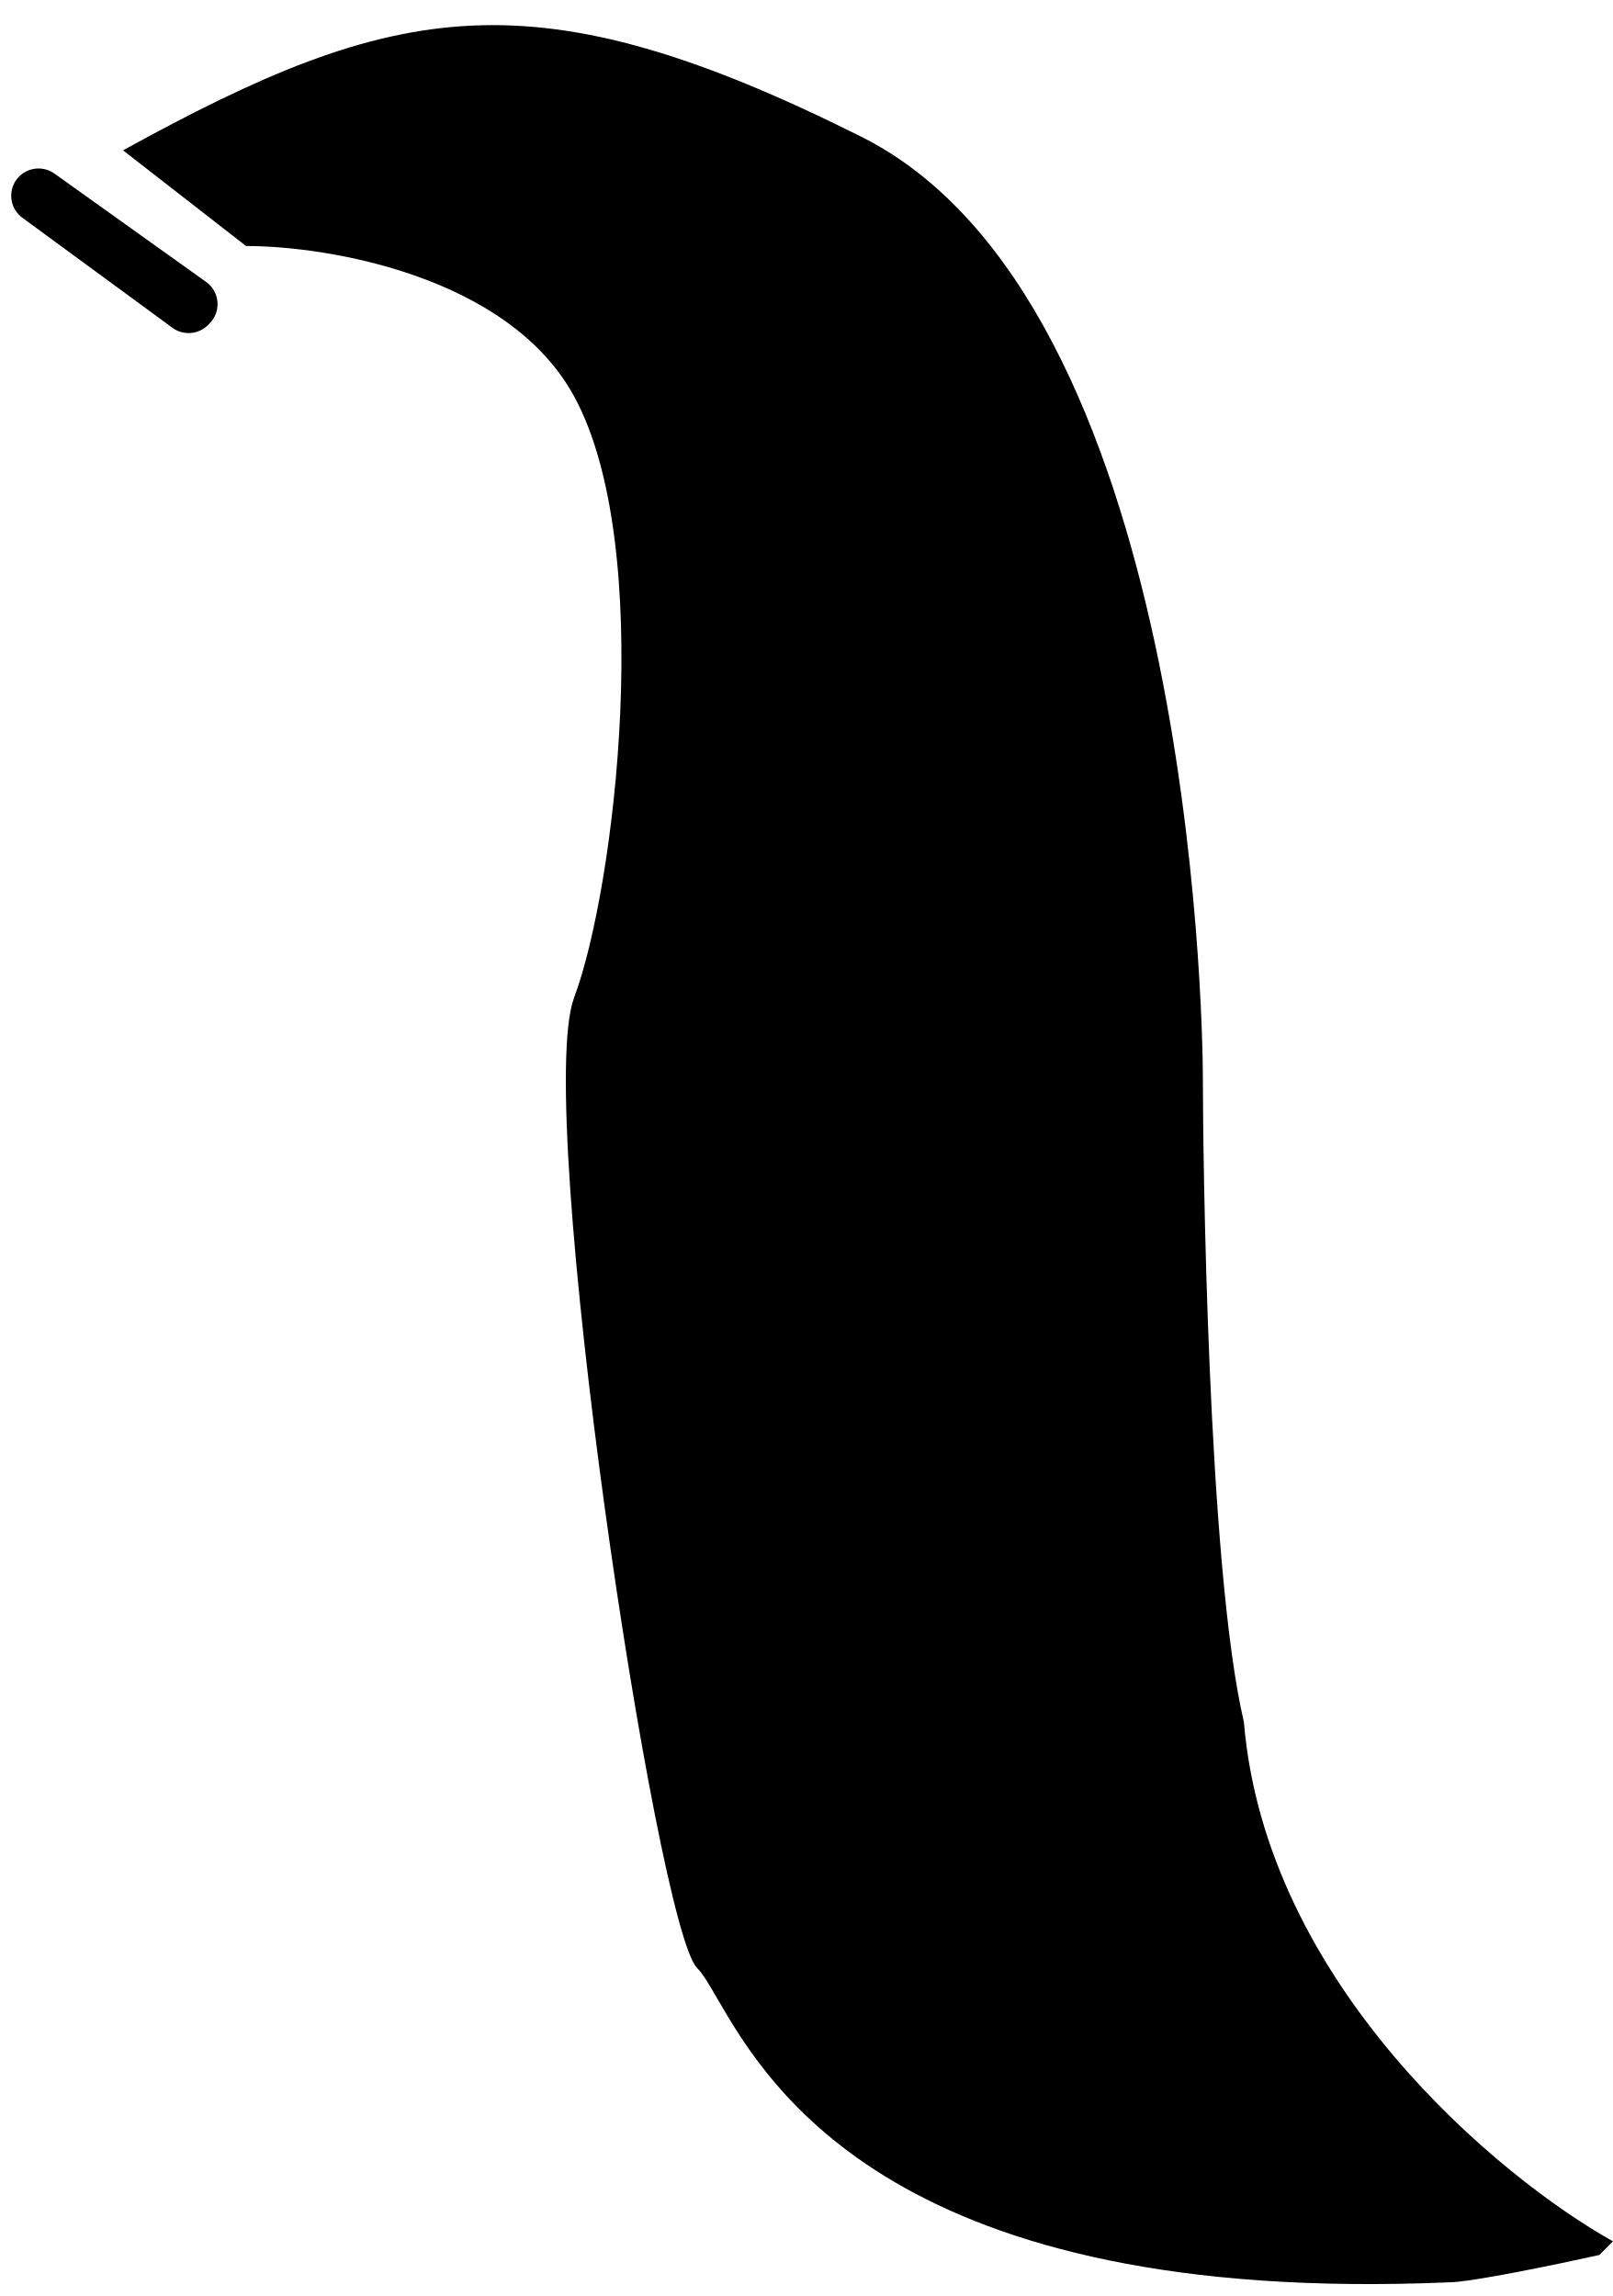
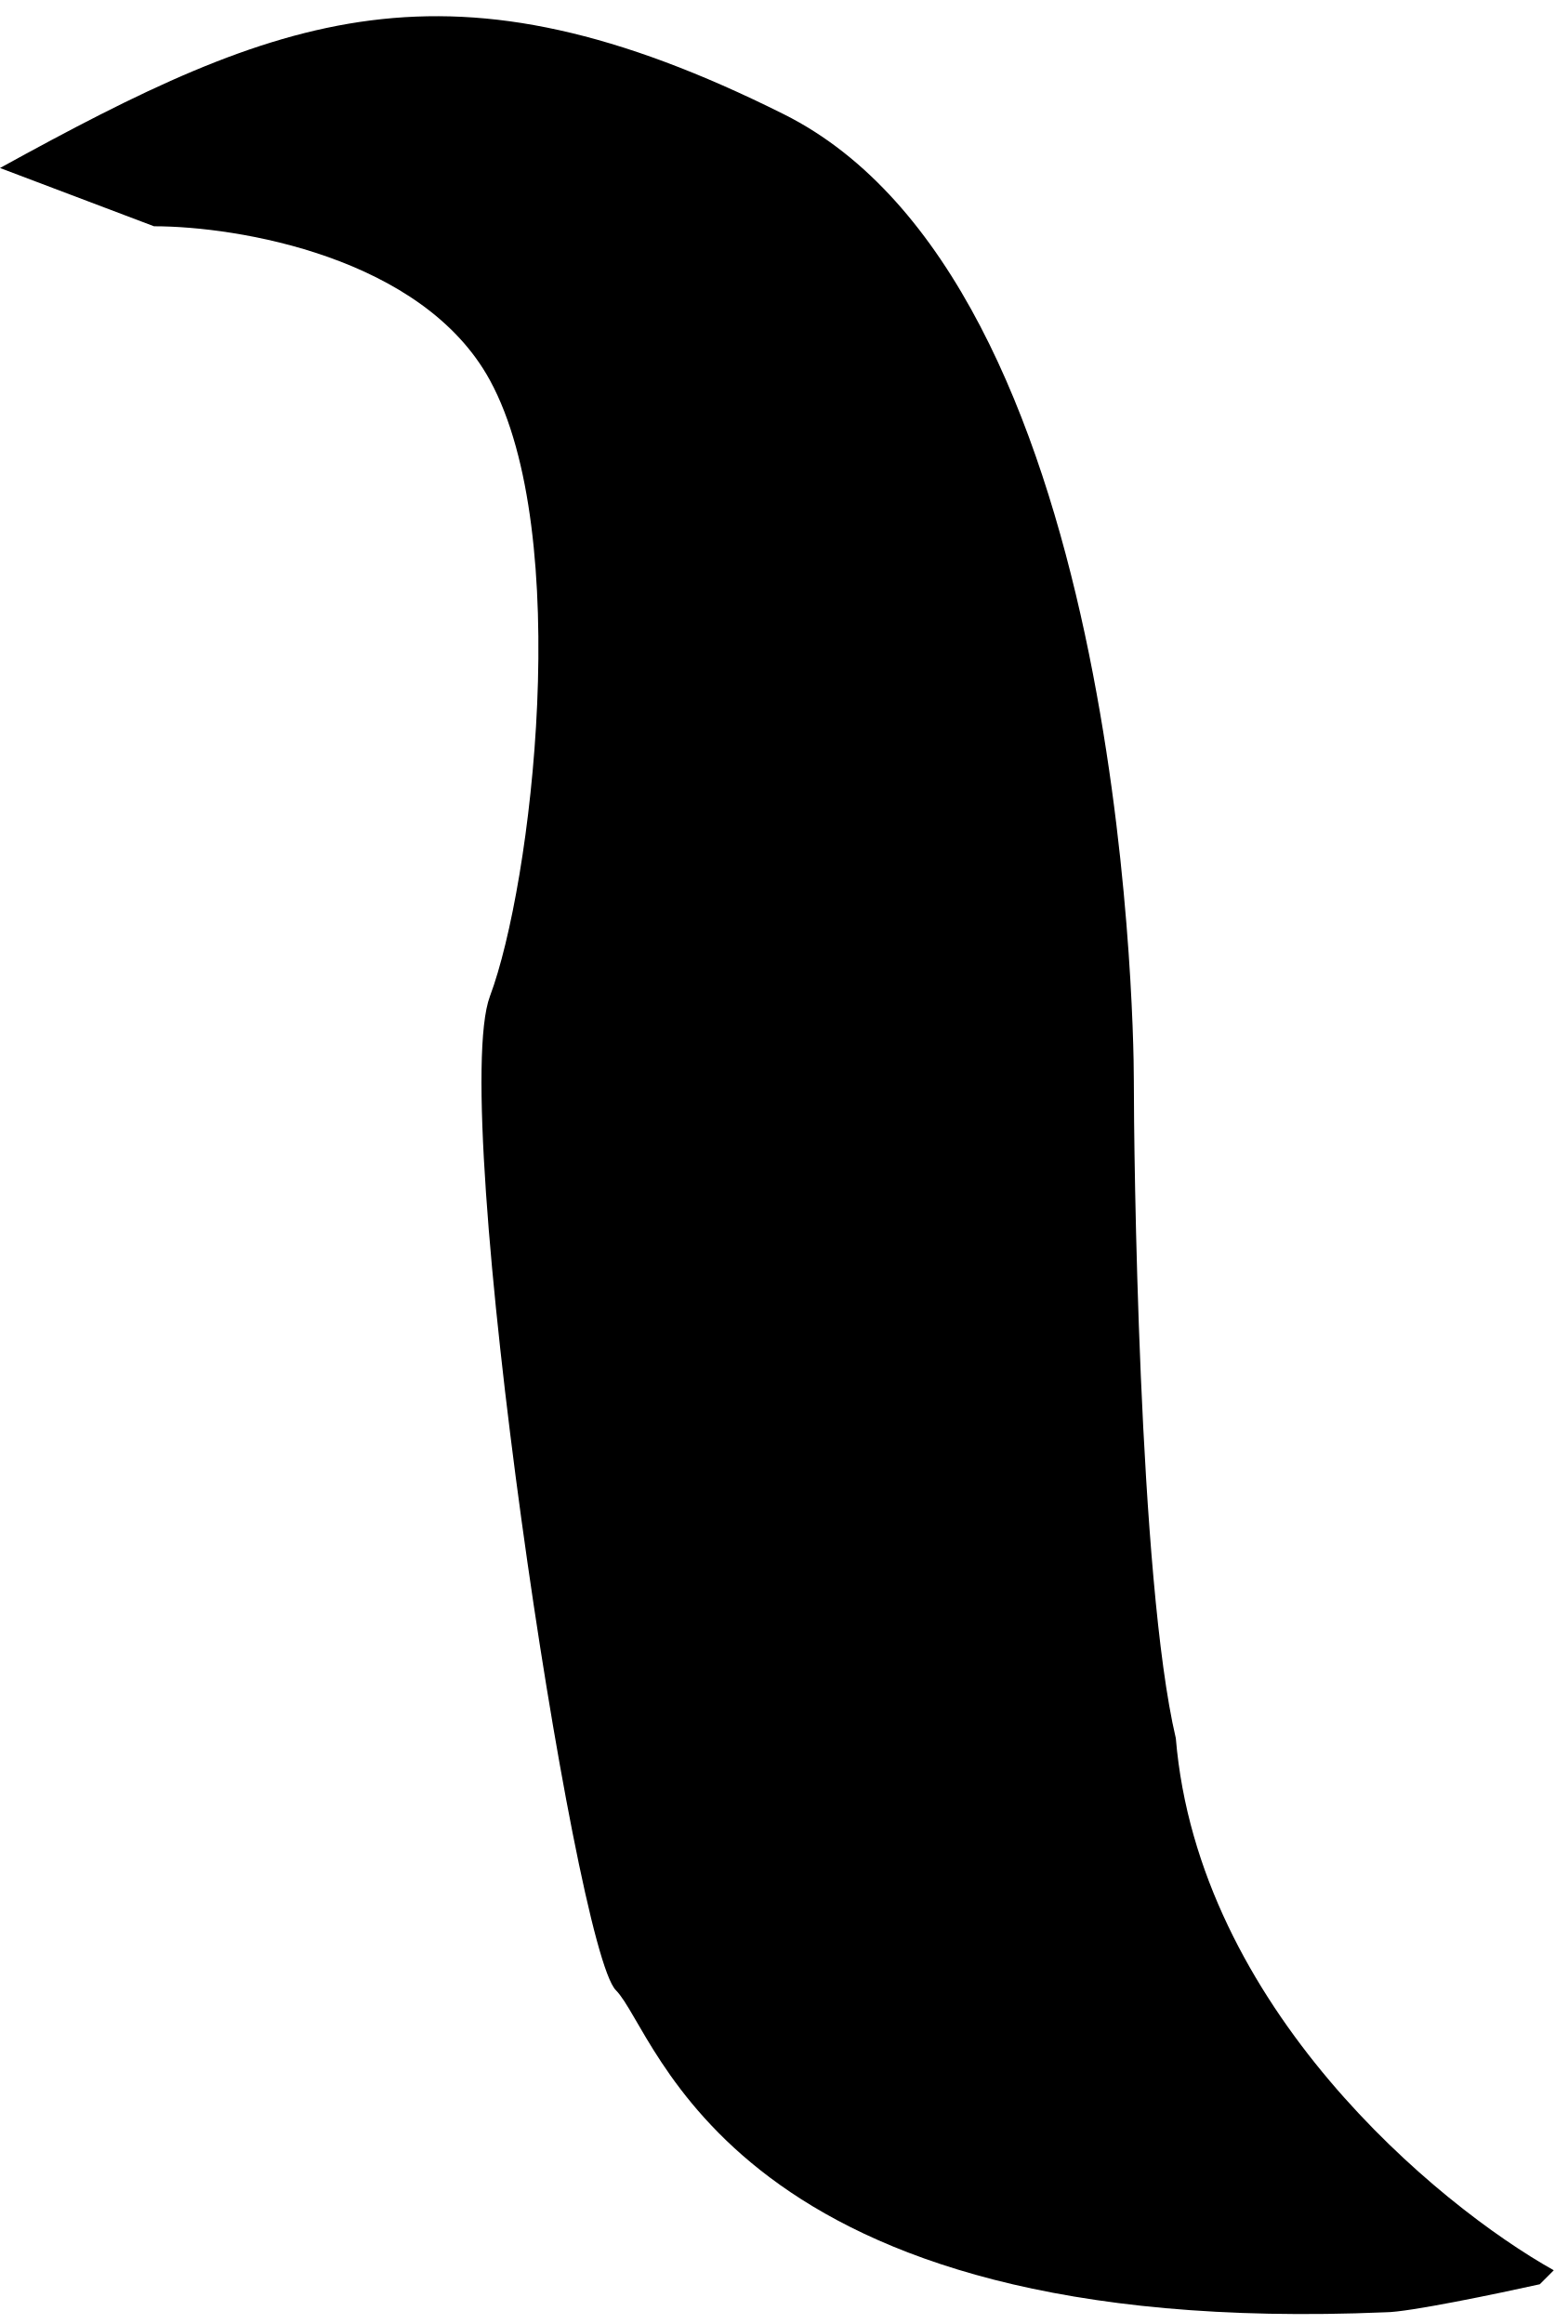
- <svg xmlns="http://www.w3.org/2000/svg" width="59" height="84" viewBox="0 0 59 84" fill="none">
-   <path fill-rule="evenodd" clip-rule="evenodd" d="M9 9C12 9 18.6 10.1 21 14.5C24 20 22.5 32.5 21 36.5C19.5 40.5 24 70.5 25.5 72C25.709 72.209 25.937 72.601 26.238 73.12C28.102 76.328 32.769 84.361 53 83.5C53.8 83.5 57 82.833 58.5 82.5L59 82C54.833 79.667 46.3 72.6 45.5 63C44.167 57.333 44 42 44 39.5C44 37 43.5 11 31.5 5C19.5 -1 14.5 8.85725e-05 4.5 5.5L9 9ZM1.989 6.349L7.539 10.314C8.042 10.673 8.102 11.398 7.665 11.835L7.607 11.893C7.258 12.242 6.706 12.284 6.308 11.993L0.818 7.967C0.216 7.525 0.294 6.603 0.962 6.269C1.293 6.103 1.688 6.134 1.989 6.349Z" fill="black" />
+ <svg xmlns="http://www.w3.org/2000/svg" width="56" height="83" viewBox="0 0 56 83" fill="none">
+   <path d="M17.5 13.581C15.1 9.181 8.5 8.081 5.5 8.081L0 6C10 0.5 16 -1.919 28 4.081C40 10.081 40.5 36.081 40.5 38.581C40.5 41.081 40.667 56.414 42 62.081C42.8 71.681 51.333 78.748 55.5 81.081L55 81.581C53.5 81.914 50.3 82.581 49.5 82.581C26 83.581 23.5 72.581 22 71.081C20.5 69.581 16 39.581 17.5 35.581C19 31.581 20.5 19.081 17.5 13.581Z" fill="black" />
</svg>
